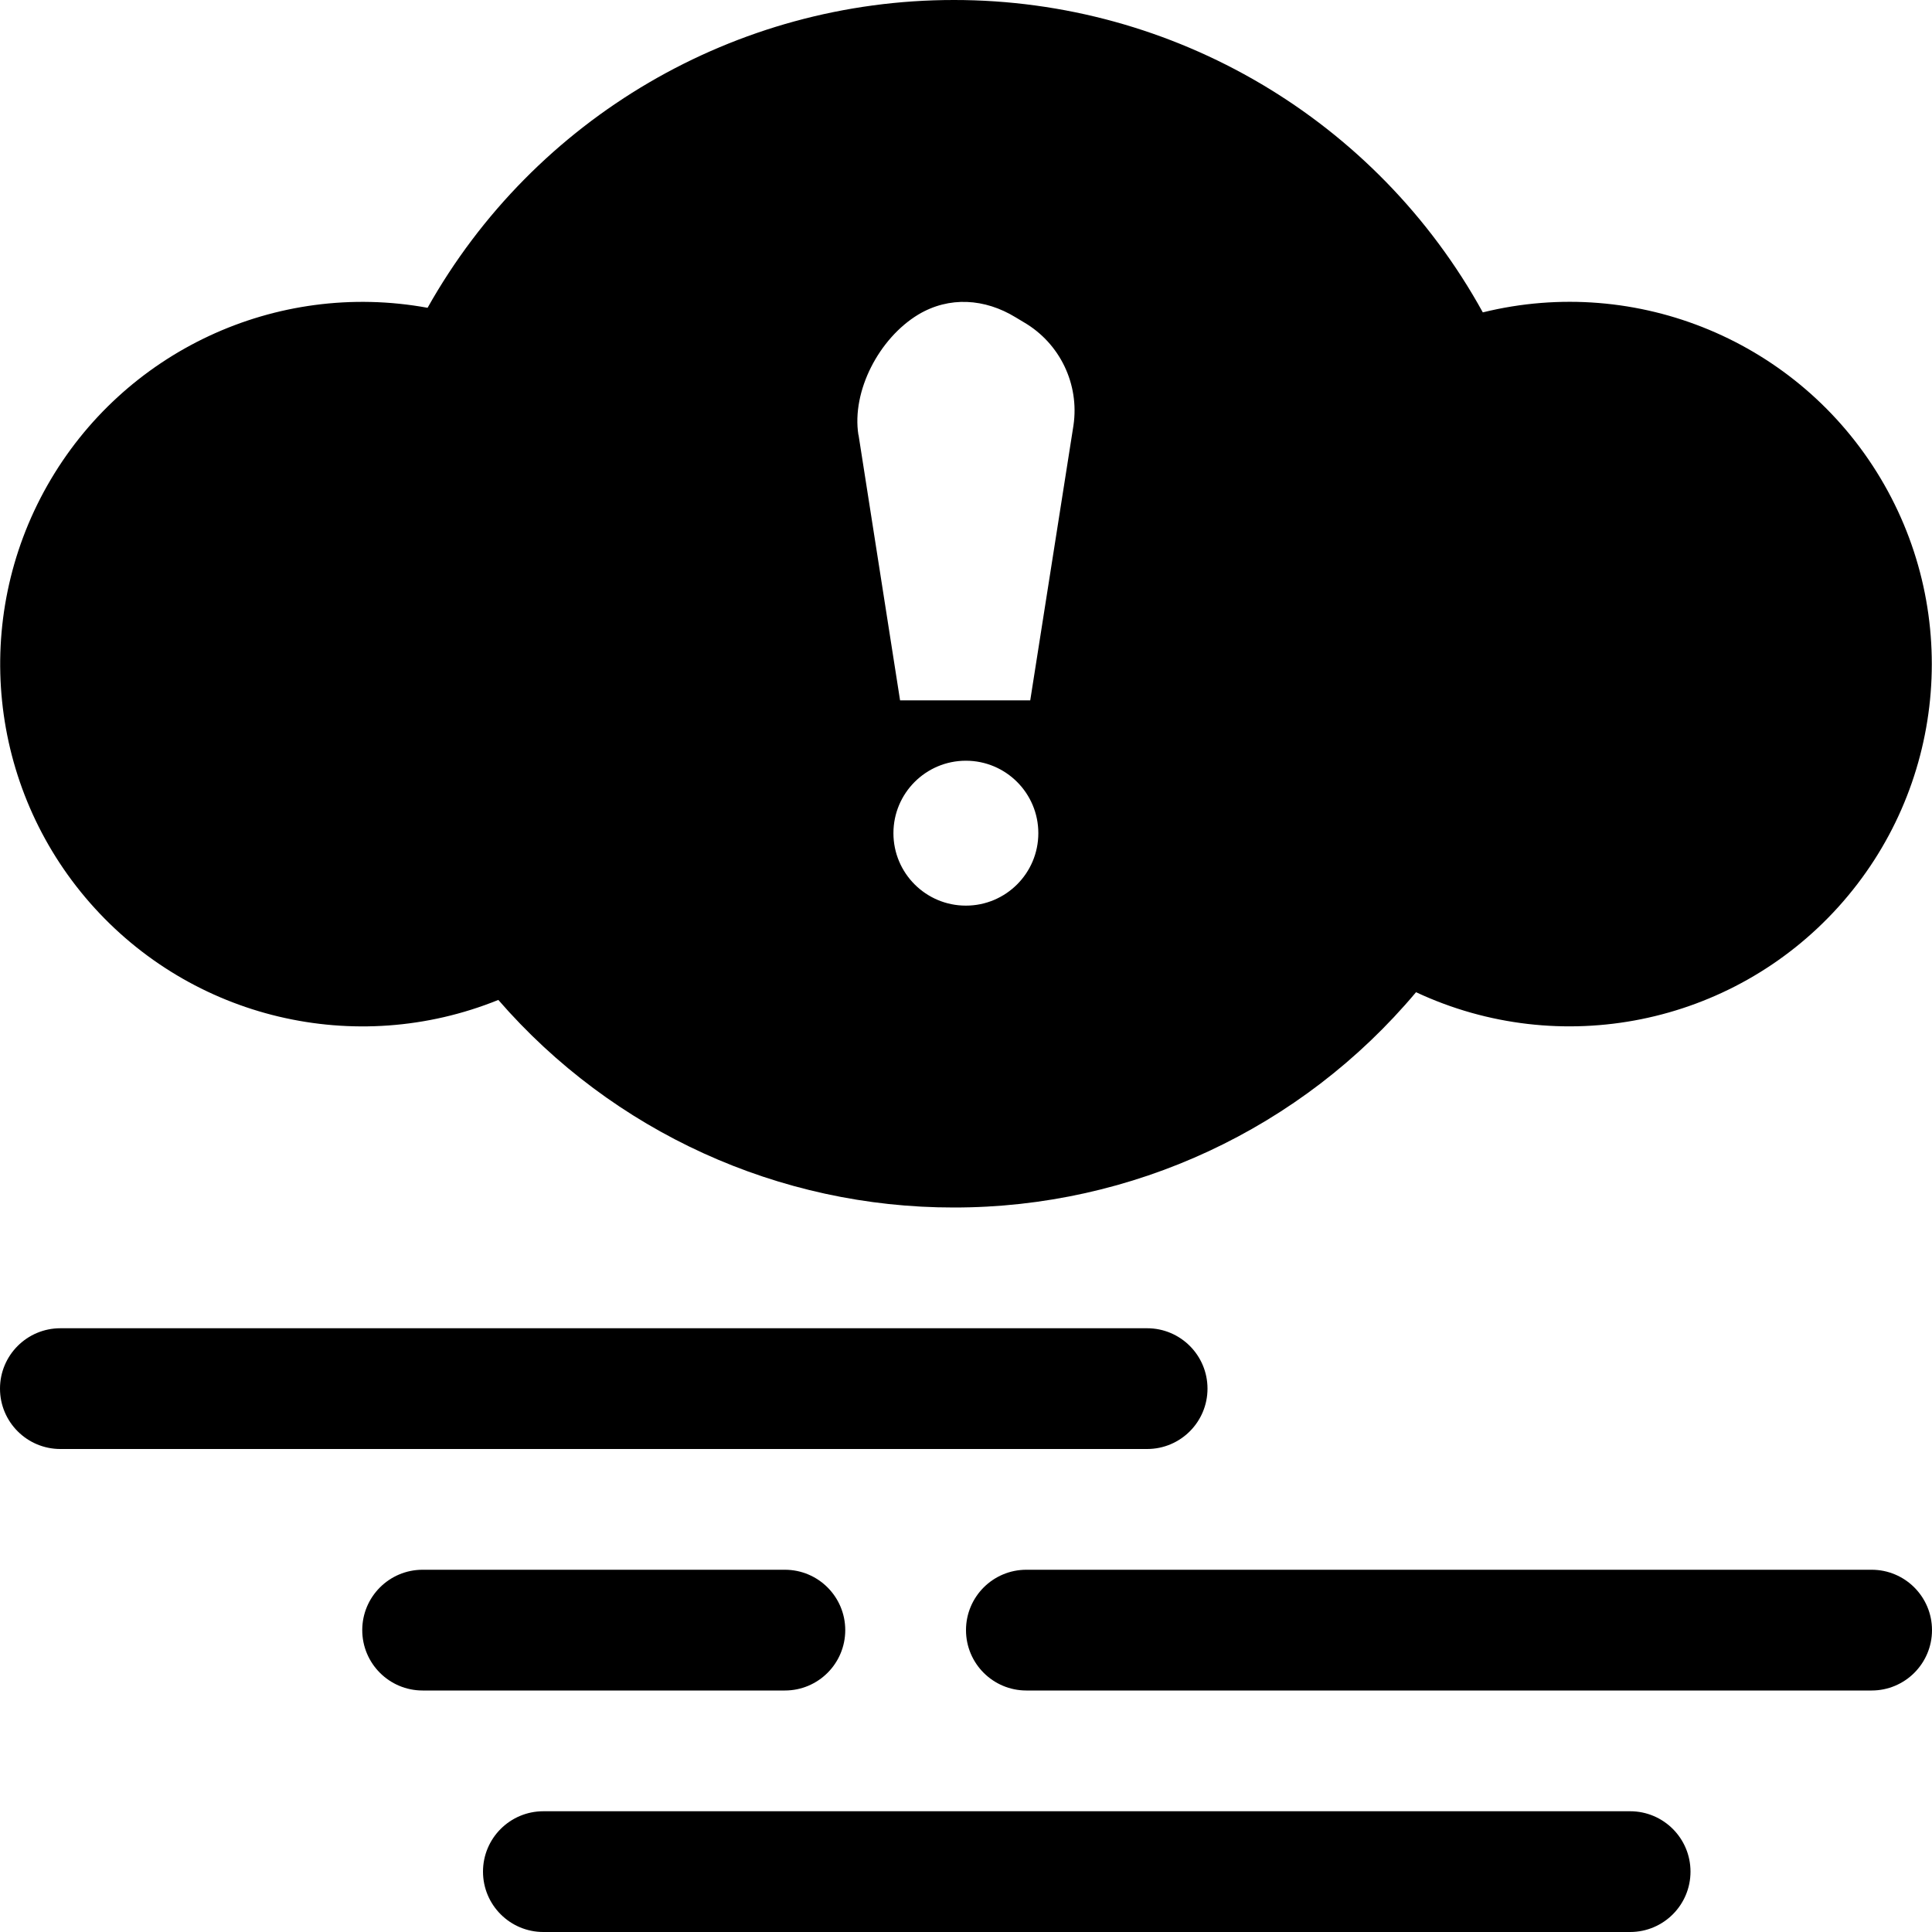
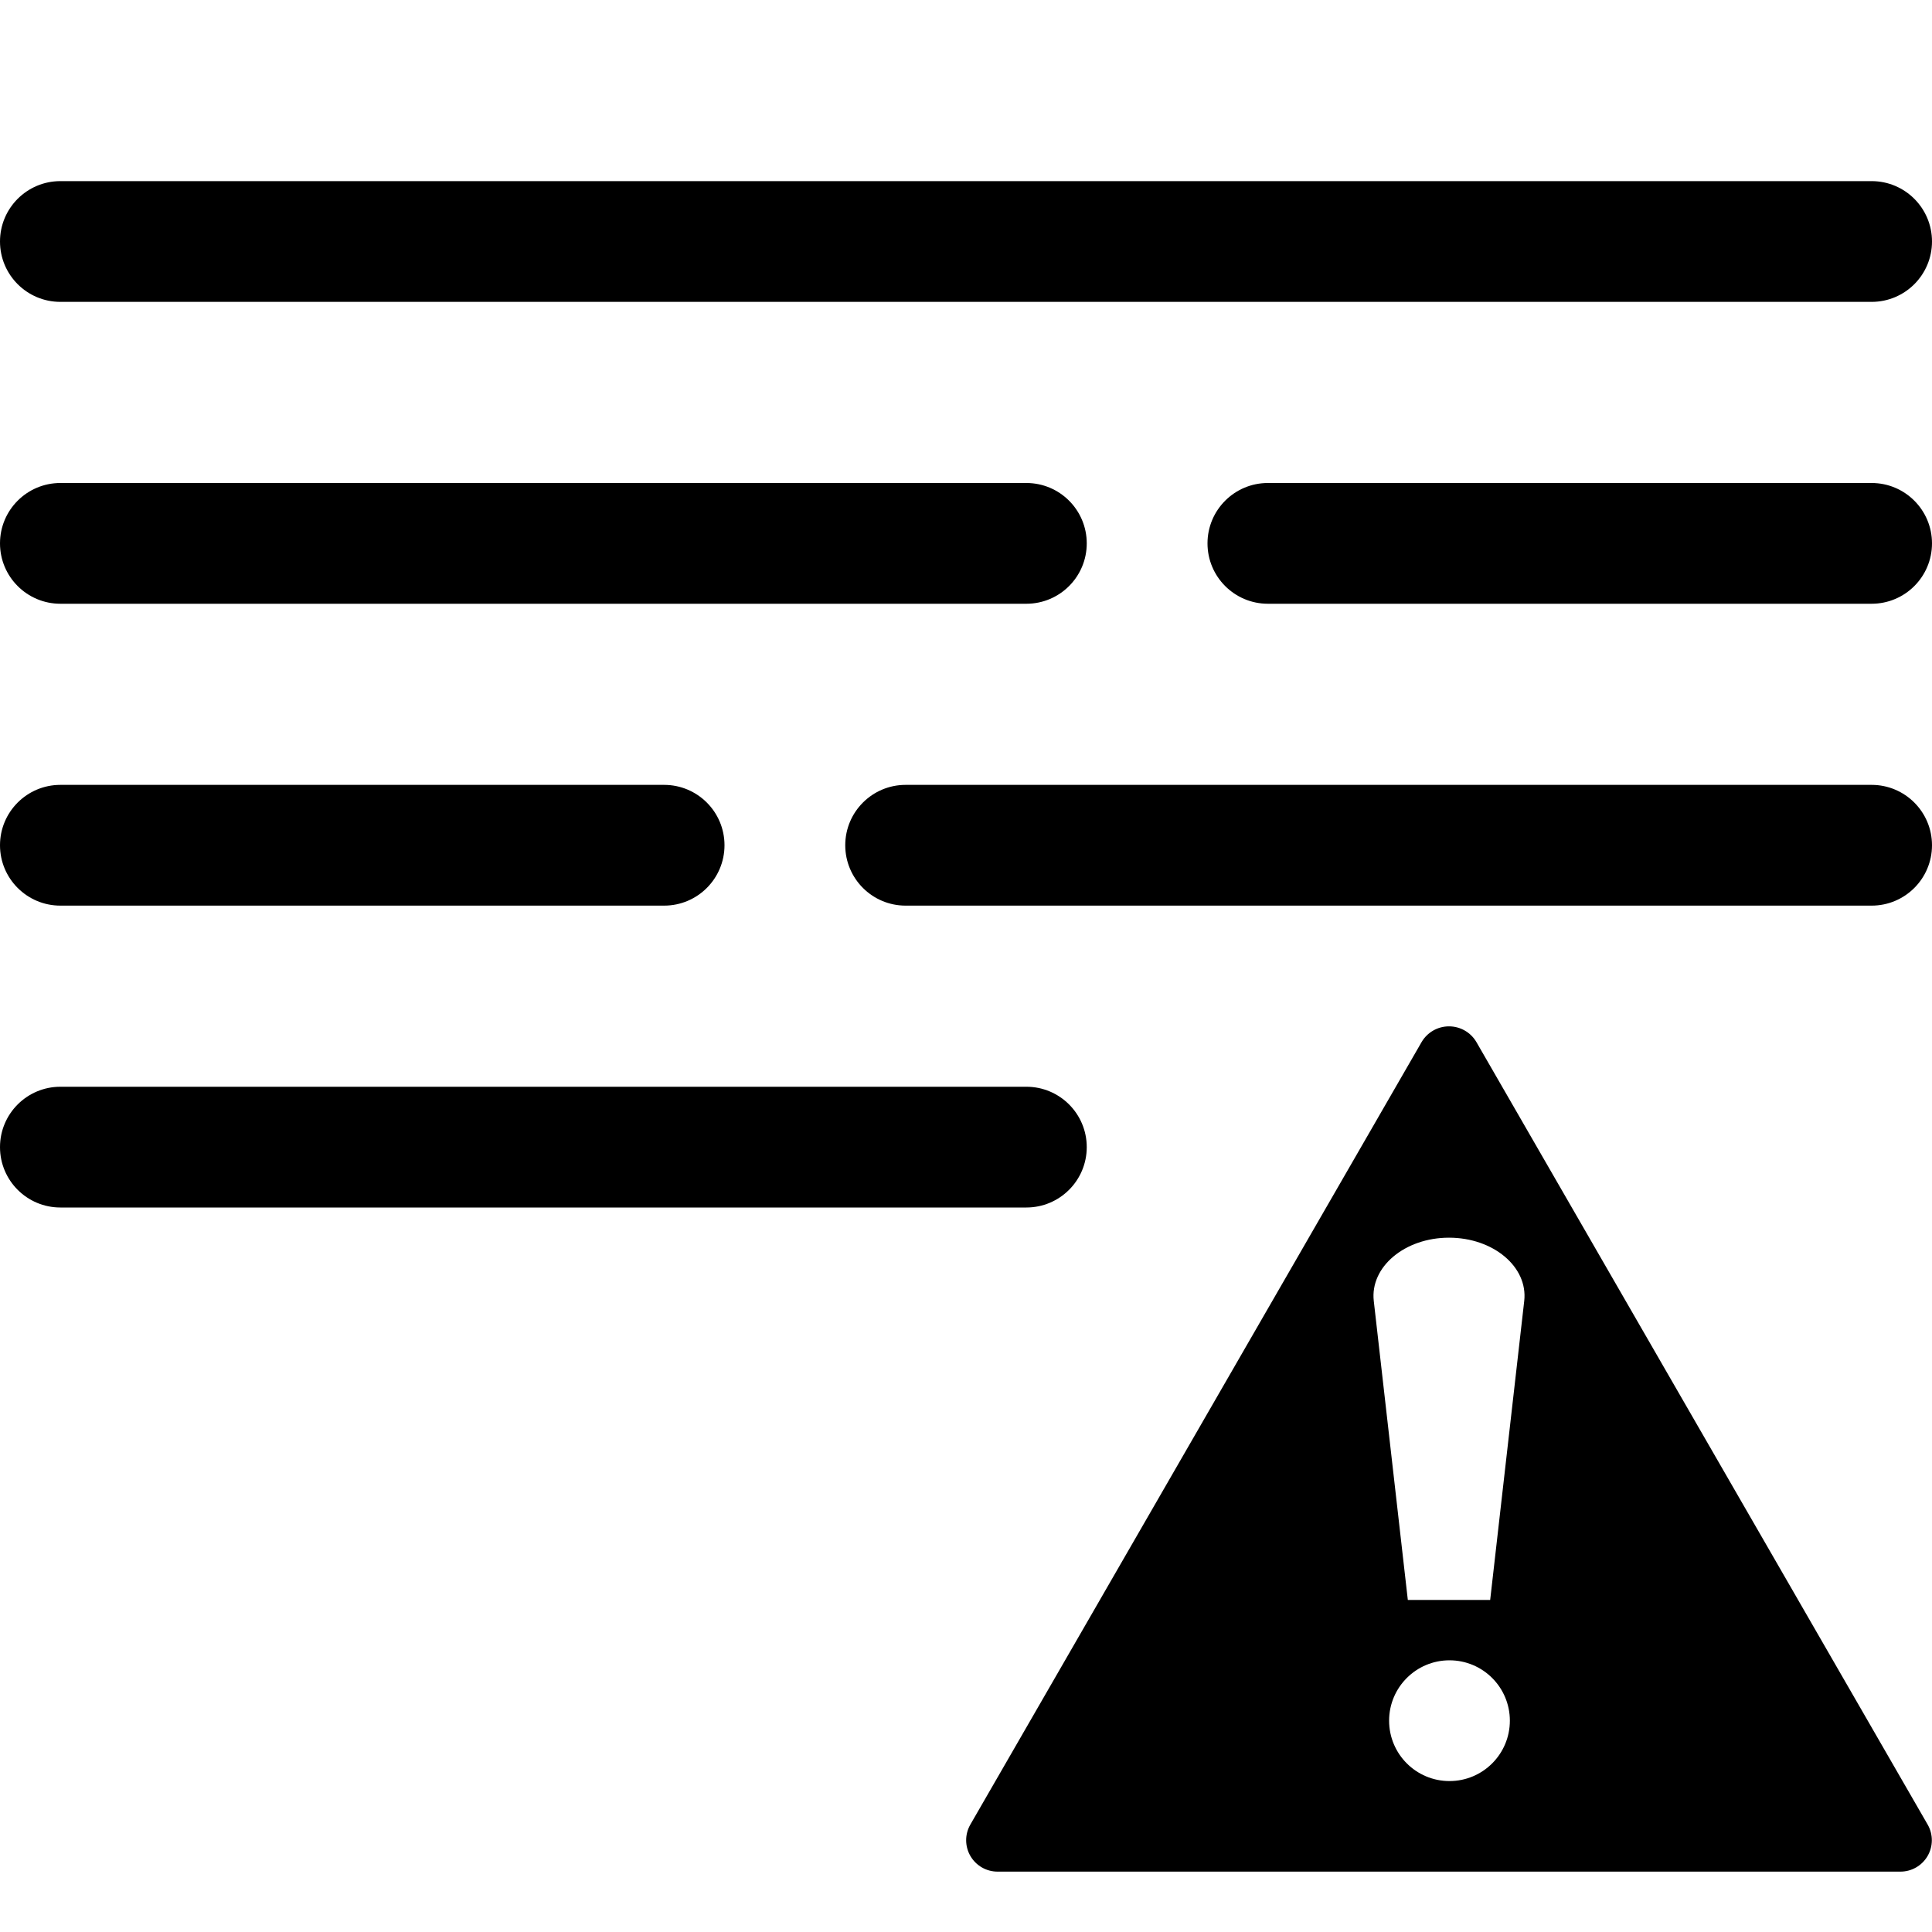
<svg xmlns="http://www.w3.org/2000/svg" width="16" height="16" fill="currentColor" class="qi-2003" viewBox="0 0 16 16">
-   <path d="M.5 11a.5.5 0 0 0 0 1h9a.5.5 0 0 0 0-1h-9Zm3 2a.5.5 0 0 0 0 1h3a.5.5 0 0 0 0-1h-3Zm4.5.5a.5.5 0 0 1 .5-.5h7a.5.5 0 0 1 0 1h-7a.5.5 0 0 1-.5-.5ZM4.5 15a.5.5 0 0 0 0 1h9a.5.5 0 0 0 0-1h-9Zm3.4-5a4.99 4.99 0 0 0 3.827-1.783 3 3 0 1 0 .553-5.63A4.999 4.999 0 0 0 7.9 0a4.998 4.998 0 0 0-4.359 2.549 3 3 0 1 0 .586 5.732A4.988 4.988 0 0 0 7.9 10Zm-.791-6.398c-.057-.362.17-.8.496-.997.256-.153.551-.133.806.023l.07.042a.846.846 0 0 1 .409.853L8.532 5.8H7.454L7.11 3.602ZM8.599 6.9a.6.6 0 1 1-1.2 0 .6.6 0 0 1 1.2 0Z" />
+   <path d="M12.227 8.63a.263.263 0 0 0-.454 0l-3.738 6.482a.26.26 0 0 0 .227.388h7.476a.26.26 0 0 0 .227-.388L12.227 8.63Zm-.85 2.144c-.032-.281.256-.524.623-.524s.655.242.623.524l-.282 2.476h-.682l-.282-2.476Zm1.127 3.476a.5.5 0 1 1-1 0 .5.5 0 0 1 1 0ZM.5 1.5a.5.5 0 0 0 0 1h15a.5.5 0 0 0 0-1H.5ZM.5 4a.5.5 0 0 0 0 1h8a.5.5 0 0 0 0-1h-8ZM7 7a.5.5 0 0 1 .5-.5h8a.5.5 0 0 1 0 1h-8A.5.5 0 0 1 7 7Zm3.5-3a.5.5 0 0 0 0 1h5a.5.5 0 0 0 0-1h-5ZM0 7a.5.5 0 0 1 .5-.5h5a.5.5 0 0 1 0 1h-5A.5.5 0 0 1 0 7Zm.5 2a.5.5 0 0 0 0 1h8a.5.5 0 0 0 0-1h-8Z" />
</svg>
